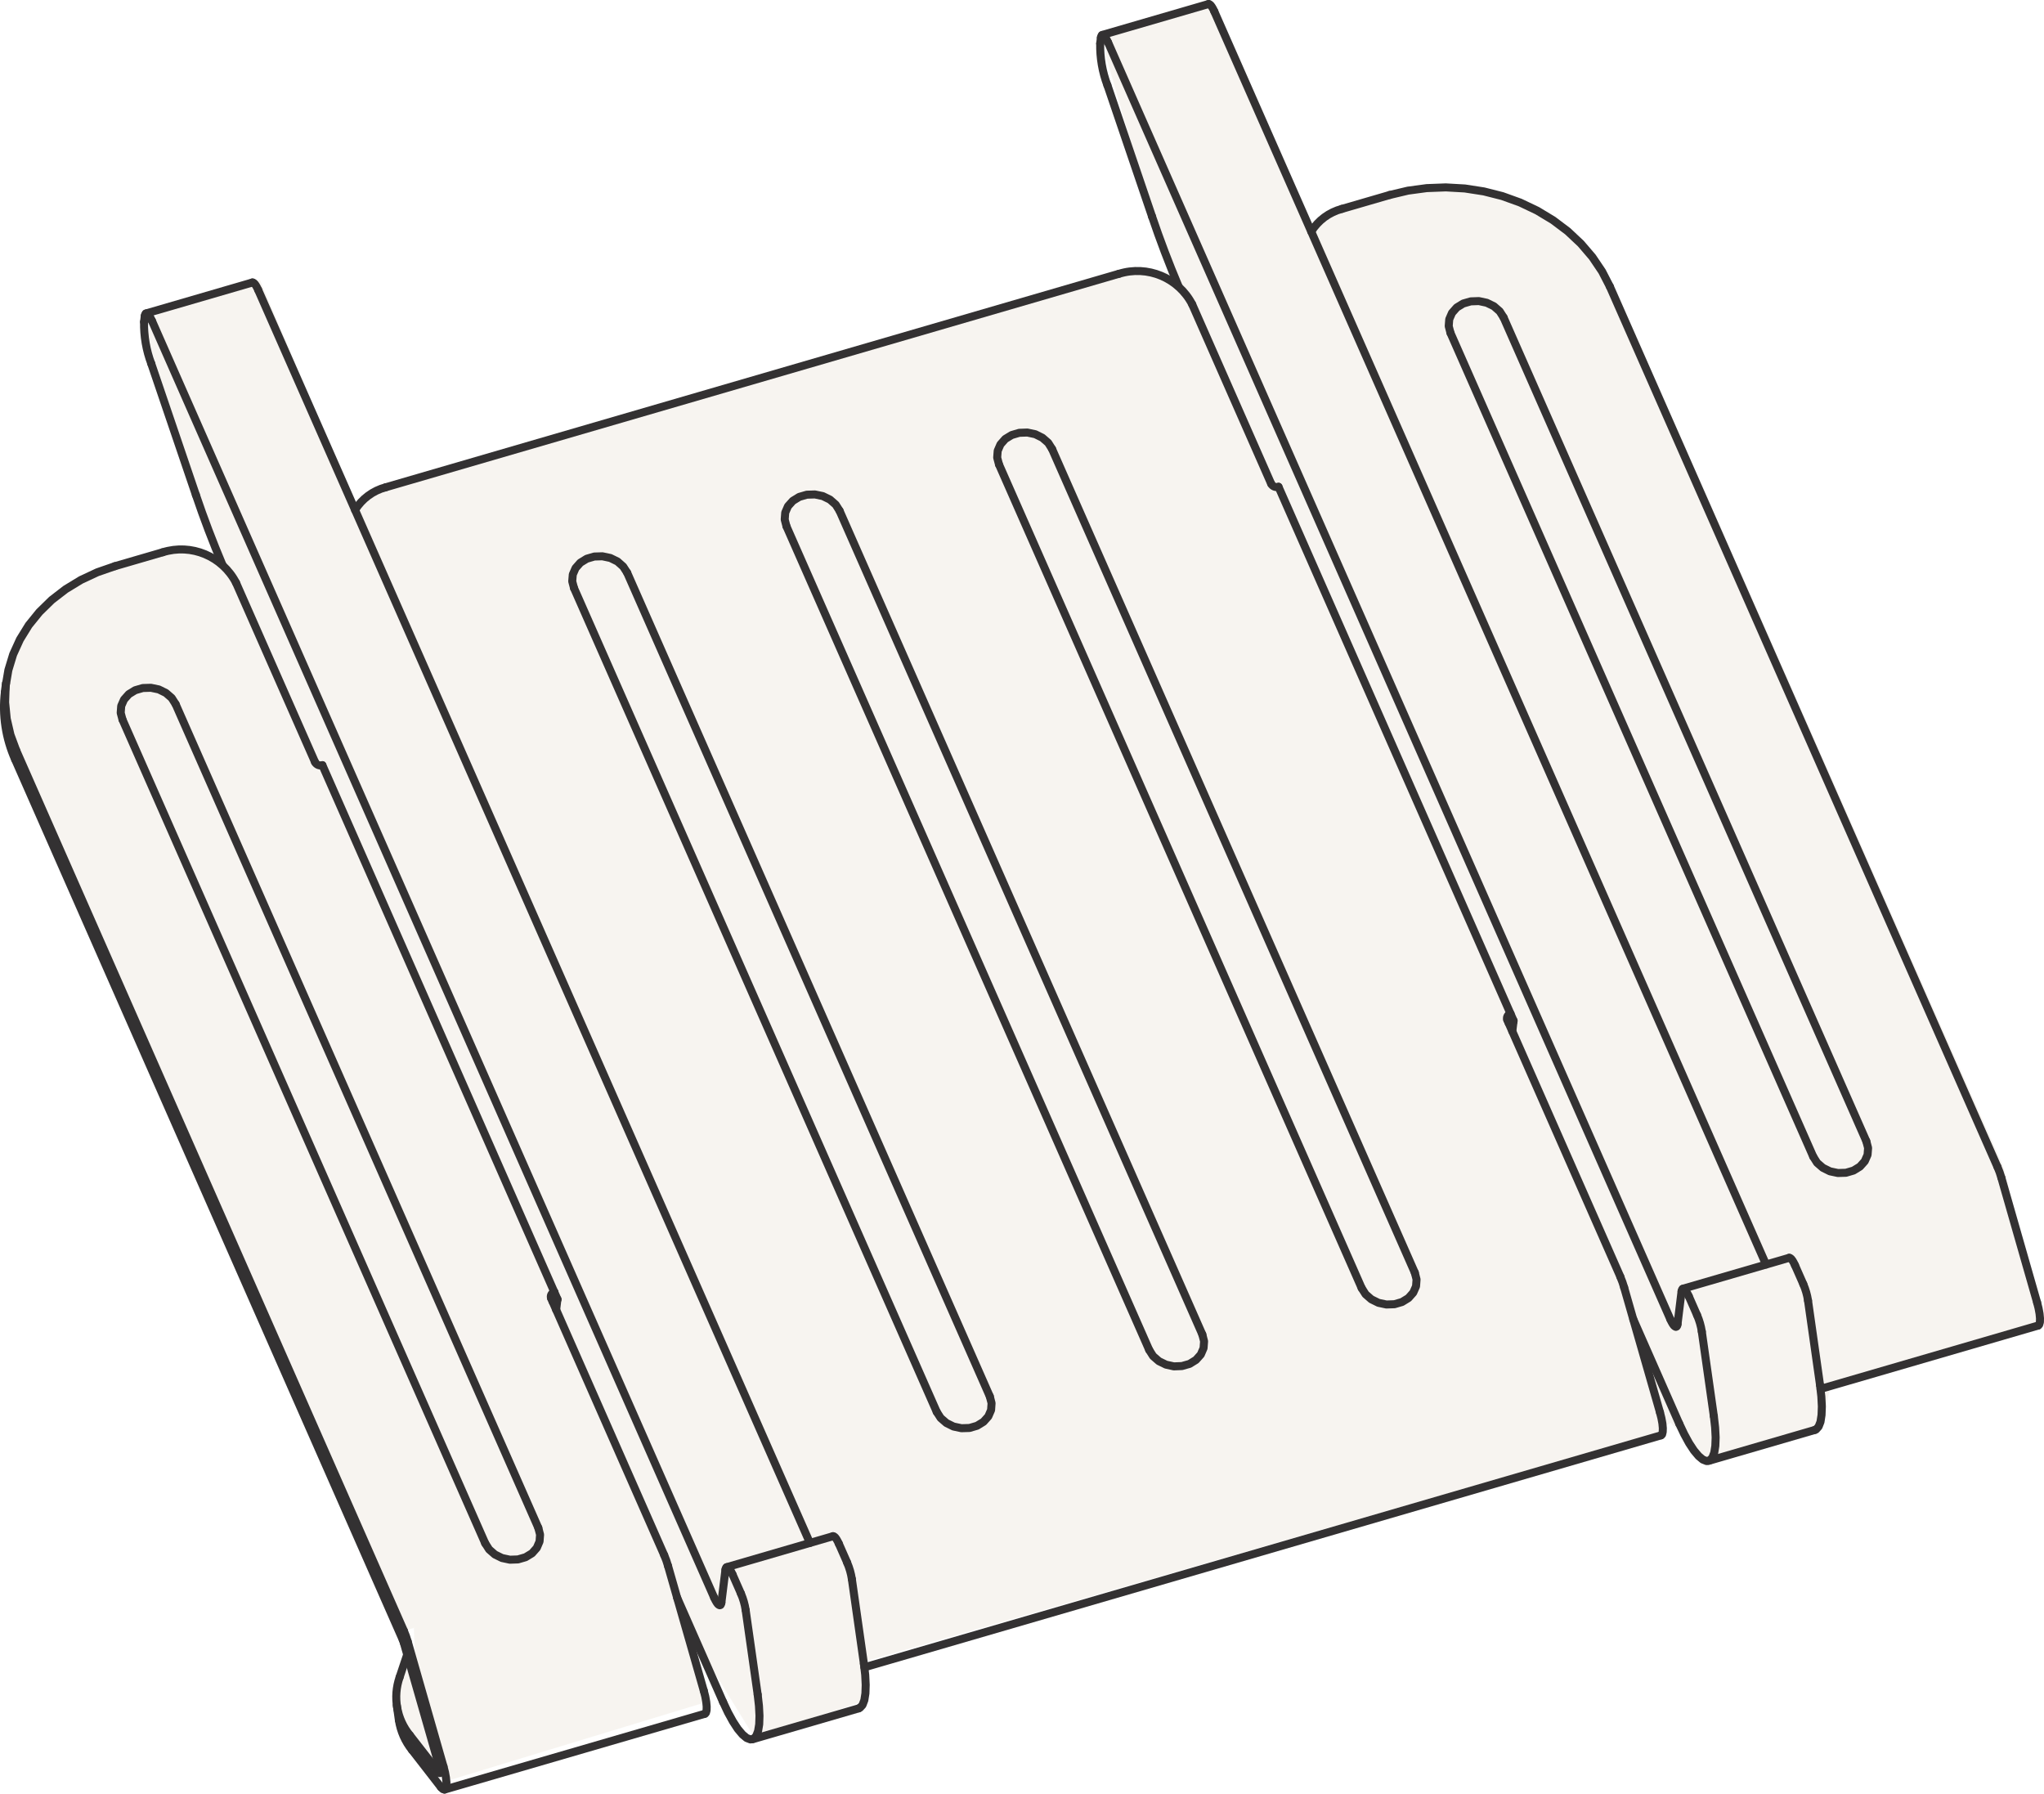
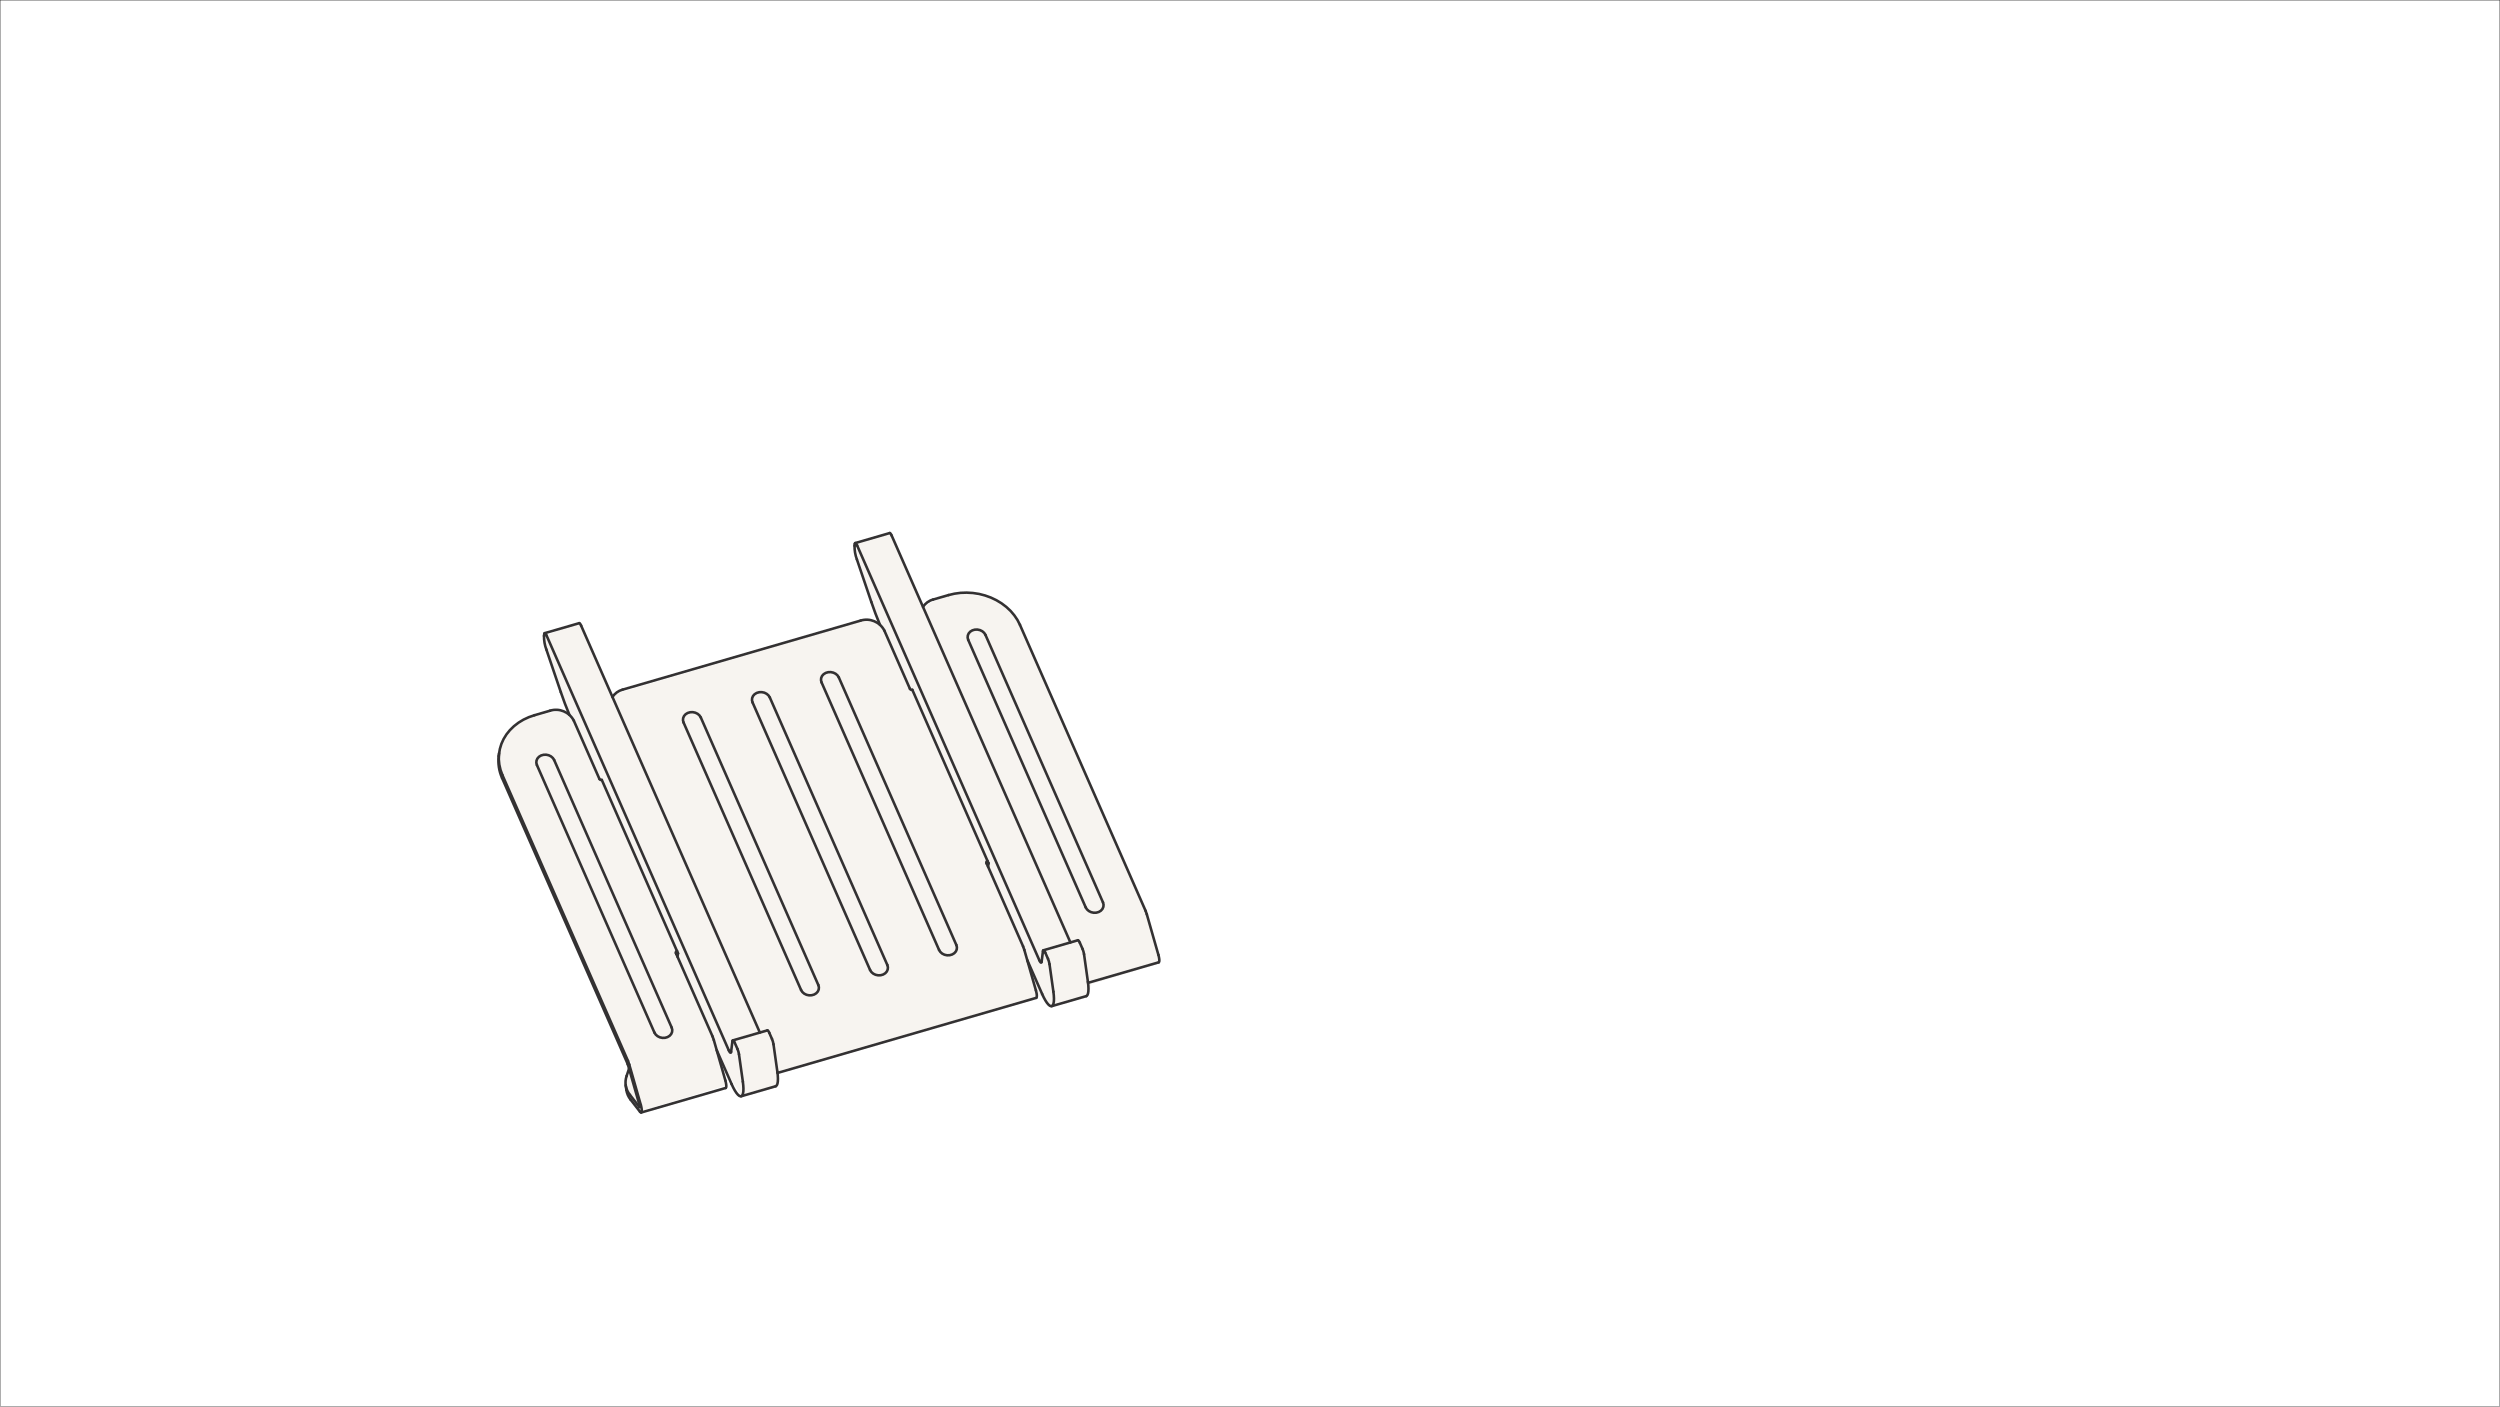
- <svg xmlns="http://www.w3.org/2000/svg" id="Layer1" width="509.76" height="447.26" version="1.1" viewBox="0 0 509.76 447.26">
+ <svg xmlns="http://www.w3.org/2000/svg" id="Layer1" width="1920.25" height="1080.25" version="1.1" viewBox="0 0 1920.25 1080.25">
  <defs>
    <style>
      .st0 {
        stroke: #333132;
        stroke-linecap: round;
        stroke-linejoin: round;
        stroke-width: 2px;
      }

-       .st0, .st1 {
+       .st0, .st1, .st2 {
        fill: none;
      }

      .st2 {
+         stroke: #000;
+         stroke-miterlimit: 10;
+         stroke-width: .25px;
+       }
+ 
+       .st3 {
        fill: #f0ebe3;
        fill-opacity: .5;
      }
    </style>
  </defs>
-   <polygon class="st2" points="2.34 165.42 11.33 150.35 26.47 141.08 46.4 137.36 54.62 138.86 36.54 83.61 39.36 78.32 51.94 72.98 64.83 69.81 88.26 125.2 92.43 123.26 280.25 67.68 291.39 67.88 275.69 13.63 276.63 7.71 301.92 1.01 326.9 57.95 332.95 53.53 344.22 48.37 361.35 46.83 381.03 50.71 395.84 61.06 402.07 70.41 499.65 290.95 508.9 327.89 508.83 330.56 456.39 346.46 454.13 355.68 430.21 362.63 424.55 363.44 416.64 354.77 412.59 357.57 214.75 414.58 215.24 424.3 188.02 433.05 178.19 417.1 170.79 408.81 175.7 424.57 112.59 443.76 98.53 429.3 99.28 418.97 103.53 414.36 103.22 405.95 100.67 406.76 1.77 180.17 2.34 165.42" />
-   <g id="LINE">
-     <line class="st0" x1="446.19" y1="313.66" x2="419.7" y2="321.37" />
+   <g>
+     <polygon class="st3" points="384.34 574.42 393.33 559.37 408.48 550.11 428.42 546.41 436.64 547.92 418.61 492.65 421.42 487.36 434.01 482.03 446.9 478.88 470.29 534.28 474.46 532.36 662.33 476.95 673.47 477.15 657.81 422.89 658.76 416.97 684.06 410.29 708.99 467.25 715.04 462.85 726.32 457.69 743.45 456.16 763.12 460.06 777.93 470.43 784.14 479.78 881.53 700.41 890.74 737.35 890.67 740.04 838.2 755.88 835.95 765.1 812.02 772.03 806.36 772.83 798.46 764.16 794.41 766.96 596.52 823.78 597 833.5 569.76 842.23 559.96 826.27 552.55 817.97 557.44 833.74 494.33 852.87 480.28 838.4 481.04 828.06 485.29 823.46 484.99 815.05 482.43 815.86 383.75 589.18 384.34 574.42" />
+     <g id="LINE">
+       <line class="st0" x1="827.92" y1="722.21" x2="801.42" y2="729.91" />
+     </g>
+     <g id="LINE1">
+       <line class="st0" x1="807.8" y1="772.83" x2="834.31" y2="765.14" />
+     </g>
+     <g id="LINE2">
+       <line class="st0" x1="683.39" y1="409.44" x2="656.9" y2="417.13" />
+     </g>
+     <g id="LINE3">
+       <line class="st0" x1="589.41" y1="791.43" x2="562.9" y2="799.11" />
+     </g>
+     <g id="LINE4">
+       <line class="st0" x1="569.28" y1="842.04" x2="595.79" y2="834.35" />
+     </g>
+     <g id="LINE5">
+       <line class="st0" x1="444.87" y1="478.65" x2="418.37" y2="486.34" />
+     </g>
+     <g id="LINE6">
+       <line class="st0" x1="492.48" y1="854.51" x2="557.41" y2="835.67" />
+     </g>
+     <g id="LINE7">
+       <line class="st0" x1="597.21" y1="824.12" x2="795.94" y2="766.46" />
+     </g>
+     <g id="LINE8">
+       <line class="st0" x1="480.58" y1="833.54" x2="481.1" y2="837.19" />
+     </g>
+     <g id="LINE9">
+       <line class="st0" x1="835.73" y1="754.91" x2="890.01" y2="739.16" />
+     </g>
+     <g id="LINE10">
+       <line class="st0" x1="383.36" y1="578.52" x2="383.08" y2="580.75" />
+     </g>
+     <g id="LINE11">
+       <line class="st0" x1="806.13" y1="740.58" x2="809.11" y2="761.69" />
+     </g>
+     <g id="LWPOLYLINE">
+       <polyline class="st0" points="809.11 761.69 809.42 764.5 809.55 767 809.48 769.11 809.2 770.79 808.74 772 808.1 772.69 807.3 772.87 806.35 772.51 805.3 771.62 804.15 770.25 802.95 768.4 801.71 766.14 800.48 763.53" />
+     </g>
+     <g id="LINE12">
+       <line class="st0" x1="800.48" y1="763.53" x2="789.04" y2="737.5" />
+     </g>
+     <g id="LINE13">
+       <line class="st0" x1="758.93" y1="665.67" x2="759.27" y2="663.02" />
+     </g>
+     <g id="LINE14">
+       <line class="st0" x1="759.27" y1="663.02" x2="700.76" y2="529.84" />
+     </g>
+     <g id="ARC">
+       <path class="st0" d="M669.28,462.41c1.98,5.87,4.18,11.67,6.58,17.39" />
+     </g>
+     <g id="LINE15">
+       <line class="st0" x1="669.28" y1="462.41" x2="658.18" y2="429.66" />
+     </g>
+     <g id="ARC1">
+       <path class="st0" d="M656.38,419.23c-.07,3.56.54,7.1,1.79,10.43" />
+     </g>
+     <g id="LINE16">
+       <line class="st0" x1="656.56" y1="417.78" x2="656.38" y2="419.23" />
+     </g>
+     <g id="LWPOLYLINE1">
+       <polyline class="st0" points="656.56 417.78 656.65 417.41 656.79 417.18 656.98 417.12 657.21 417.21 657.47 417.45 657.75 417.85 658.06 418.36 658.36 418.99" />
+     </g>
+     <g id="LINE17">
+       <line class="st0" x1="658.36" y1="418.99" x2="798.29" y2="737.53" />
+     </g>
+     <g id="LWPOLYLINE2">
+       <polyline class="st0" points="798.29 737.53 798.59 738.16 798.88 738.68 799.17 739.07 799.44 739.32 799.67 739.4 799.86 739.34 800 739.12 800.07 738.74" />
+     </g>
+     <g id="LINE18">
+       <line class="st0" x1="800.07" y1="738.74" x2="801.1" y2="730.56" />
+     </g>
+     <g id="LWPOLYLINE3">
+       <polyline class="st0" points="801.1 730.56 801.18 730.18 801.32 729.96 801.5 729.9 801.74 729.98 802 730.23 802.29 730.61 802.59 731.14 802.89 731.76" />
+     </g>
+     <g id="LINE19">
+       <line class="st0" x1="802.89" y1="731.76" x2="804.96" y2="736.49" />
+     </g>
+     <g id="ARC2">
+       <path class="st0" d="M806.13,740.58c-.21-1.41-.61-2.79-1.17-4.1" />
+     </g>
+     <g id="LINE20">
+       <line class="st0" x1="835.61" y1="754" x2="832.64" y2="732.9" />
+     </g>
+     <g id="ARC3">
+       <path class="st0" d="M832.64,732.9c-.21-1.41-.61-2.79-1.17-4.1" />
+     </g>
+     <g id="LINE21">
+       <line class="st0" x1="831.46" y1="728.79" x2="829.39" y2="724.07" />
+     </g>
+     <g id="LWPOLYLINE4">
+       <polyline class="st0" points="829.39 724.07 829.09 723.45 828.79 722.93 828.5 722.54 828.23 722.3 828.01 722.21 827.92 722.21" />
+     </g>
+     <g id="LWPOLYLINE5">
+       <polyline class="st0" points="834.31 765.14 834.6 765.01 835.24 764.31 835.71 763.1 835.97 761.42 836.05 759.3 835.93 756.81 835.61 754" />
+     </g>
+     <g id="LINE22">
+       <line class="st0" x1="822.17" y1="723.88" x2="684.86" y2="411.3" />
+     </g>
+     <g id="LWPOLYLINE6">
+       <polyline class="st0" points="684.86 411.3 684.56 410.67 684.26 410.15 683.97 409.76 683.71 409.52 683.48 409.43 683.39 409.44" />
+     </g>
+     <g id="LINE23">
+       <line class="st0" x1="567.61" y1="809.79" x2="570.59" y2="830.89" />
+     </g>
+     <g id="LWPOLYLINE7">
+       <polyline class="st0" points="570.59 830.89 570.9 833.71 571.03 836.2 570.96 838.32 570.68 840.01 570.22 841.21 569.59 841.91 568.78 842.07 567.83 841.72 566.78 840.84 565.63 839.46 564.42 837.61 563.19 835.35 561.96 832.73" />
+     </g>
+     <g id="LINE24">
+       <line class="st0" x1="561.96" y1="832.73" x2="550.52" y2="806.71" />
+     </g>
+     <g id="LINE25">
+       <line class="st0" x1="520.41" y1="734.88" x2="520.75" y2="732.23" />
+     </g>
+     <g id="LINE26">
+       <line class="st0" x1="520.75" y1="732.23" x2="462.24" y2="599.04" />
+     </g>
+     <g id="ARC4">
+       <path class="st0" d="M430.76,531.62c1.98,5.87,4.18,11.67,6.58,17.39" />
+     </g>
+     <g id="LINE27">
+       <line class="st0" x1="430.76" y1="531.62" x2="419.66" y2="498.88" />
+     </g>
+     <g id="ARC5">
+       <path class="st0" d="M417.86,488.45c-.07,3.56.54,7.1,1.79,10.43" />
+     </g>
+     <g id="LINE28">
+       <line class="st0" x1="418.04" y1="486.99" x2="417.86" y2="488.45" />
+     </g>
+     <g id="LWPOLYLINE8">
+       <polyline class="st0" points="418.04 486.99 418.13 486.62 418.27 486.39 418.45 486.32 418.69 486.41 418.95 486.66 419.23 487.05 419.54 487.56 419.84 488.2" />
+     </g>
+     <g id="LINE29">
+       <line class="st0" x1="419.84" y1="488.2" x2="559.77" y2="806.75" />
+     </g>
+     <g id="LWPOLYLINE9">
+       <polyline class="st0" points="559.77 806.75 560.07 807.37 560.36 807.89 560.65 808.28 560.92 808.52 561.15 808.61 561.33 808.54 561.47 808.32 561.55 807.95" />
+     </g>
+     <g id="LINE30">
+       <line class="st0" x1="561.55" y1="807.95" x2="562.58" y2="799.76" />
+     </g>
+     <g id="LWPOLYLINE10">
+       <polyline class="st0" points="562.58 799.76 562.66 799.4 562.8 799.17 562.98 799.1 563.22 799.19 563.48 799.44 563.77 799.83 564.07 800.34 564.37 800.98" />
+     </g>
+     <g id="LINE31">
+       <line class="st0" x1="564.37" y1="800.98" x2="566.44" y2="805.69" />
+     </g>
+     <g id="ARC6">
+       <path class="st0" d="M567.61,809.79c-.21-1.41-.61-2.79-1.17-4.1" />
+     </g>
+     <g id="LINE32">
+       <line class="st0" x1="597.09" y1="823.2" x2="594.12" y2="802.1" />
+     </g>
+     <g id="ARC7">
+       <path class="st0" d="M594.12,802.1c-.21-1.41-.61-2.79-1.17-4.1" />
+     </g>
+     <g id="LINE33">
+       <line class="st0" x1="592.94" y1="798.01" x2="590.87" y2="793.28" />
+     </g>
+     <g id="LWPOLYLINE11">
+       <polyline class="st0" points="590.87 793.28 590.57 792.66 590.27 792.13 589.98 791.75 589.72 791.5 589.49 791.41 589.41 791.43" />
+     </g>
+     <g id="LWPOLYLINE12">
+       <polyline class="st0" points="595.79 834.35 596.08 834.21 596.72 833.52 597.19 832.31 597.45 830.63 597.53 828.51 597.41 826.02 597.09 823.2" />
+     </g>
+     <g id="LINE34">
+       <line class="st0" x1="583.65" y1="793.1" x2="446.34" y2="480.51" />
+     </g>
+     <g id="LWPOLYLINE13">
+       <polyline class="st0" points="446.34 480.51 446.03 479.88 445.74 479.36 445.45 478.97 445.18 478.73 444.96 478.64 444.87 478.65" />
+     </g>
+     <g id="LINE35">
+       <line class="st0" x1="502.66" y1="793.11" x2="412.4" y2="587.62" />
+     </g>
+     <g id="LWPOLYLINE14">
+       <polyline class="st0" points="515.91 789.26 516.36 790.96 516.22 792.67 515.53 794.26 514.34 795.6 512.73 796.59 510.85 797.14 508.83 797.2 506.86 796.78 505.08 795.9 503.65 794.65 502.66 793.11" />
+     </g>
+     <g id="LINE36">
+       <line class="st0" x1="425.65" y1="583.78" x2="515.91" y2="789.26" />
+     </g>
+     <g id="LWPOLYLINE15">
+       <polyline class="st0" points="412.4 587.62 411.96 585.94 412.09 584.22 412.78 582.63 413.98 581.28 415.59 580.29 417.48 579.76 419.49 579.69 421.46 580.11 423.23 580.98 424.67 582.25 425.65 583.78" />
+     </g>
+     <g id="LINE37">
+       <line class="st0" x1="615.3" y1="760.42" x2="525.03" y2="554.95" />
+     </g>
+     <g id="LWPOLYLINE16">
+       <polyline class="st0" points="628.55 756.58 628.99 758.27 628.86 759.99 628.17 761.58 626.96 762.92 625.37 763.9 623.47 764.45 621.46 764.52 619.49 764.1 617.72 763.22 616.28 761.96 615.3 760.42" />
+     </g>
+     <g id="LINE38">
+       <line class="st0" x1="538.29" y1="551.1" x2="628.55" y2="756.58" />
+     </g>
+     <g id="LWPOLYLINE17">
+       <polyline class="st0" points="525.03 554.95 524.59 553.25 524.73 551.54 525.42 549.95 526.61 548.61 528.22 547.62 530.11 547.07 532.12 547 534.09 547.43 535.87 548.3 537.31 549.56 538.29 551.1" />
+     </g>
+     <g id="LINE39">
+       <line class="st0" x1="668.3" y1="745.04" x2="578.04" y2="539.56" />
+     </g>
+     <g id="LWPOLYLINE18">
+       <polyline class="st0" points="681.56 741.2 682 742.9 681.86 744.6 681.17 746.2 679.98 747.54 678.37 748.53 676.48 749.08 674.47 749.14 672.5 748.72 670.72 747.84 669.28 746.58 668.3 745.04" />
+     </g>
+     <g id="LINE40">
+       <line class="st0" x1="591.29" y1="535.72" x2="681.56" y2="741.2" />
+     </g>
+     <g id="LWPOLYLINE19">
+       <polyline class="st0" points="578.04 539.56 577.59 537.87 577.73 536.15 578.42 534.56 579.62 533.22 581.22 532.24 583.12 531.69 585.13 531.63 587.1 532.04 588.87 532.93 590.31 534.18 591.29 535.72" />
+     </g>
+     <g id="LINE41">
+       <line class="st0" x1="721.3" y1="729.67" x2="631.05" y2="524.19" />
+     </g>
+     <g id="LWPOLYLINE20">
+       <polyline class="st0" points="734.56 725.82 735 727.51 734.87 729.23 734.18 730.82 732.98 732.16 731.37 733.14 729.49 733.69 727.48 733.76 725.5 733.34 723.72 732.47 722.29 731.2 721.3 729.67" />
+     </g>
+     <g id="LINE42">
+       <line class="st0" x1="644.3" y1="520.34" x2="734.56" y2="725.82" />
+     </g>
+     <g id="LWPOLYLINE21">
+       <polyline class="st0" points="631.05 524.19 630.61 522.49 630.74 520.78 631.42 519.19 632.63 517.85 634.24 516.86 636.12 516.31 638.13 516.24 640.11 516.67 641.89 517.54 643.32 518.8 644.3 520.34" />
+     </g>
+     <g id="LINE43">
+       <line class="st0" x1="833.94" y1="696.98" x2="743.68" y2="491.51" />
+     </g>
+     <g id="LWPOLYLINE22">
+       <polyline class="st0" points="847.2 693.13 847.64 694.83 847.5 696.54 846.81 698.14 845.62 699.48 844.01 700.47 842.12 701.01 840.11 701.08 838.14 700.65 836.36 699.78 834.92 698.52 833.94 696.98" />
+     </g>
+     <g id="LINE44">
+       <line class="st0" x1="756.93" y1="487.66" x2="847.2" y2="693.13" />
+     </g>
+     <g id="LWPOLYLINE23">
+       <polyline class="st0" points="743.68 491.51 743.24 489.81 743.37 488.1 744.06 486.5 745.26 485.16 746.86 484.18 748.76 483.63 750.77 483.57 752.73 483.99 754.51 484.86 755.95 486.12 756.93 487.66" />
+     </g>
+     <g id="ARC8">
+       <path class="st0" d="M440.75,553.53c-3.43-6.65-11.15-9.87-18.3-7.63" />
+     </g>
+     <g id="LINE45">
+       <line class="st0" x1="460.4" y1="598.28" x2="440.75" y2="553.53" />
+     </g>
+     <g id="ARC9">
+       <path class="st0" d="M460.4,598.28c.35.67,1.12.98,1.82.76" />
+     </g>
+     <g id="ARC10">
+       <path class="st0" d="M478.11,529.75c-3.17.84-5.92,2.86-7.66,5.65" />
+     </g>
+     <g id="LINE46">
+       <line class="st0" x1="478.11" y1="529.75" x2="660.98" y2="476.69" />
+     </g>
+     <g id="ARC11">
+       <path class="st0" d="M679.27,484.32c-3.43-6.65-11.15-9.87-18.3-7.63" />
+     </g>
+     <g id="LINE47">
+       <line class="st0" x1="698.92" y1="529.07" x2="679.27" y2="484.32" />
+     </g>
+     <g id="ARC12">
+       <path class="st0" d="M698.92,529.07c.35.67,1.12.98,1.82.76" />
+     </g>
+     <g id="ARC13">
+       <path class="st0" d="M716.64,460.54c-3.17.84-5.92,2.86-7.66,5.65" />
+     </g>
+     <g id="LINE48">
+       <line class="st0" x1="716.64" y1="460.54" x2="728.56" y2="457.08" />
+     </g>
+     <g id="LWPOLYLINE24">
+       <polyline class="st0" points="728.56 457.08 733.1 456.01 737.78 455.38 742.53 455.2 747.3 455.49 752.03 456.21 756.64 457.4 761.1 459 765.33 461.02 769.29 463.42 772.93 466.17 776.21 469.24 779.07 472.6 781.49 476.18 783.43 479.97" />
+     </g>
+     <g id="LINE49">
+       <line class="st0" x1="783.43" y1="479.97" x2="879.91" y2="699.58" />
+     </g>
+     <g id="ARC14">
+       <path class="st0" d="M758.51,661.3c-.61.13-1.01.73-.88,1.34,0,.07.03.13.06.19" />
+     </g>
+     <g id="LINE50">
+       <line class="st0" x1="785.82" y1="726.88" x2="757.68" y2="662.83" />
+     </g>
+     <g id="ARC15">
+       <path class="st0" d="M519.99,730.51c-.61.13-1.01.73-.88,1.34,0,.07.03.13.06.19" />
+     </g>
+     <g id="LINE51">
+       <line class="st0" x1="547.3" y1="796.08" x2="519.16" y2="732.05" />
+     </g>
+     <g id="LINE52">
+       <line class="st0" x1="482.37" y1="814.93" x2="385.9" y2="595.32" />
+     </g>
+     <g id="LWPOLYLINE25">
+       <polyline class="st0" points="385.9 595.32 384.46 591.39 383.53 587.36 383.13 583.3 383.28 579.24 383.95 575.24 385.14 571.34 386.85 567.6 389.04 564.06 391.7 560.77 394.78 557.77 398.25 555.1 402.07 552.78 406.18 550.86 410.53 549.36" />
+     </g>
+     <g id="LINE53">
+       <line class="st0" x1="410.53" y1="549.36" x2="422.46" y2="545.9" />
+     </g>
+     <g id="LINE54">
+       <line class="st0" x1="482.09" y1="817.16" x2="385.62" y2="597.55" />
+     </g>
+     <g id="LINE55">
+       <line class="st0" x1="483.33" y1="817.62" x2="492.22" y2="848.76" />
+     </g>
+     <g id="LINE56">
+       <line class="st0" x1="482.33" y1="817.83" x2="491.23" y2="848.98" />
+     </g>
+     <g id="LINE57">
+       <line class="st0" x1="548.26" y1="798.78" x2="557.16" y2="829.93" />
+     </g>
+     <g id="ARC16">
+       <path class="st0" d="M483.33,817.62c-.26-.92-.58-1.82-.96-2.69" />
+     </g>
+     <g id="ARC17">
+       <path class="st0" d="M482.33,817.83c-.06-.23-.14-.45-.24-.67" />
+     </g>
+     <g id="ARC18">
+       <path class="st0" d="M548.26,798.78c-.26-.92-.58-1.82-.96-2.69" />
+     </g>
+     <g id="LWPOLYLINE26">
+       <polyline class="st0" points="492.22 848.76 492.59 850.19 492.83 851.54 492.94 852.71 492.91 853.64 492.75 854.25 492.46 854.52 492.06 854.4 491.59 853.92" />
+     </g>
+     <g id="LWPOLYLINE27">
+       <polyline class="st0" points="557.41 835.67 557.68 835.42 557.85 834.8 557.87 833.88 557.76 832.7 557.51 831.35 557.16 829.93" />
+     </g>
+     <g id="LWPOLYLINE28">
+       <polyline class="st0" points="491.23 848.98 491.32 849.34 491.38 849.67 491.4 849.97 491.4 850.2 491.36 850.35 491.29 850.42 491.19 850.39 491.07 850.27" />
+     </g>
+     <g id="LINE58">
+       <line class="st0" x1="483.85" y1="840.98" x2="491.07" y2="850.27" />
+     </g>
+     <g id="ARC19">
+       <path class="st0" d="M481.3,826.49c-1.73,4.95-.76,10.44,2.56,14.49" />
+     </g>
+     <g id="LINE59">
+       <line class="st0" x1="483.18" y1="820.83" x2="481.3" y2="826.49" />
+     </g>
+     <g id="LINE60">
+       <line class="st0" x1="484.37" y1="844.63" x2="491.59" y2="853.92" />
+     </g>
+     <g id="LINE61">
+       <line class="st0" x1="786.77" y1="729.57" x2="795.68" y2="760.72" />
+     </g>
+     <g id="ARC20">
+       <path class="st0" d="M786.77,729.57c-.26-.92-.58-1.82-.96-2.69" />
+     </g>
+     <g id="LWPOLYLINE29">
+       <polyline class="st0" points="795.94 766.46 796.2 766.2 796.37 765.59 796.39 764.66 796.28 763.48 796.03 762.15 795.68 760.72" />
+     </g>
+     <g id="ARC21">
+       <path class="st0" d="M481.1,837.19c.42,2.73,1.54,5.3,3.27,7.45" />
+     </g>
+     <g id="LINE62">
+       <line class="st0" x1="519.71" y1="732.75" x2="519.99" y2="730.51" />
+     </g>
+     <g id="LINE63">
+       <line class="st0" x1="519.71" y1="732.75" x2="519.51" y2="732.82" />
+     </g>
+     <g id="LINE64">
+       <line class="st0" x1="520.72" y1="732.45" x2="519.71" y2="732.75" />
+     </g>
+     <g id="LINE65">
+       <line class="st0" x1="889.76" y1="733.42" x2="880.86" y2="702.27" />
+     </g>
+     <g id="ARC22">
+       <path class="st0" d="M880.86,702.27c-.26-.92-.58-1.82-.96-2.69" />
+     </g>
+     <g id="LWPOLYLINE30">
+       <polyline class="st0" points="890.01 739.16 890.28 738.9 890.45 738.29 890.48 737.36 890.36 736.19 890.12 734.85 889.76 733.42" />
+     </g>
+     <g id="LINE66">
+       <line class="st0" x1="758.23" y1="663.53" x2="758.03" y2="663.61" />
+     </g>
+     <g id="LINE67">
+       <line class="st0" x1="759.24" y1="663.24" x2="758.23" y2="663.53" />
+     </g>
+     <g id="ARC23">
+       <path class="st0" d="M383.08,580.75c-.69,5.72.19,11.53,2.54,16.8" />
+     </g>
+     <g id="LWPOLYLINE31">
+       <polyline class="st1" points="545.65 761.99 546.96 761.23 547.86 760.35 548.27 759.43 548.14 758.54 547.49 757.76 546.39 757.17 544.92 756.81 543.22 756.72 541.42 756.9 539.72 757.34 538.24 758.01 537.11 758.83 536.45 759.74 536.32 760.66 536.7 761.5 537.59 762.2 538.9 762.68 540.5 762.91 542.27 762.86 544.04 762.54 545.65 761.99" />
+     </g>
+     <g id="LWPOLYLINE32">
+       <polyline class="st1" points="662.52 709.63 663.84 708.87 664.74 707.99 665.15 707.07 665.02 706.18 664.38 705.4 663.26 704.81 661.79 704.45 660.09 704.36 658.3 704.54 656.59 704.98 655.11 705.65 653.99 706.47 653.34 707.38 653.19 708.3 653.58 709.14 654.47 709.84 655.77 710.32 657.38 710.55 659.14 710.5 660.91 710.18 662.52 709.63" />
+     </g>
+     <g id="LWPOLYLINE33">
+       <polyline class="st1" points="779.4 657.27 780.71 656.52 781.61 655.64 782.02 654.71 781.89 653.82 781.25 653.04 780.14 652.45 778.67 652.09 776.96 652 775.18 652.18 773.46 652.63 771.98 653.29 770.87 654.11 770.21 655.02 770.06 655.94 770.46 656.79 771.34 657.48 772.64 657.96 774.25 658.19 776.02 658.14 777.78 657.83 779.4 657.27" />
+     </g>
  </g>
-   <g id="LINE1">
-     <line class="st0" x1="426.12" y1="364.29" x2="452.62" y2="356.58" />
-   </g>
-   <g id="LINE2">
-     <line class="st0" x1="301.38" y1="1.01" x2="274.88" y2="8.72" />
-   </g>
-   <g id="LINE3">
-     <line class="st0" x1="207.74" y1="383.08" x2="181.25" y2="390.8" />
-   </g>
-   <g id="LINE4">
-     <line class="st0" x1="187.66" y1="433.72" x2="214.16" y2="426.01" />
-   </g>
-   <g id="LINE5">
-     <line class="st0" x1="62.92" y1="70.45" x2="36.43" y2="78.16" />
-   </g>
-   <g id="LINE6">
-     <line class="st0" x1="110.87" y1="446.26" x2="175.79" y2="427.36" />
-   </g>
-   <g id="LINE7">
-     <line class="st0" x1="215.58" y1="415.77" x2="414.24" y2="357.93" />
-   </g>
-   <g id="LINE8">
-     <line class="st0" x1="98.96" y1="425.29" x2="99.48" y2="428.96" />
-   </g>
-   <g id="LINE9">
-     <line class="st0" x1="454.04" y1="346.35" x2="508.3" y2="330.55" />
-   </g>
-   <g id="LINE10">
-     <line class="st0" x1="1.49" y1="170.37" x2="1.22" y2="172.6" />
-   </g>
-   <g id="LINE11">
-     <line class="st0" x1="424.42" y1="332.05" x2="427.42" y2="353.15" />
-   </g>
-   <g id="LWPOLYLINE">
-     <polyline class="st0" points="427.42 353.15 427.74 355.95 427.87 358.45 427.79 360.57 427.52 362.26 427.06 363.46 426.42 364.16 425.61 364.34 424.67 363.97 423.62 363.09 422.46 361.71 421.25 359.87 420.02 357.61 418.78 354.99" />
-   </g>
-   <g id="LINE12">
-     <line class="st0" x1="418.78" y1="354.99" x2="407.33" y2="328.98" />
-   </g>
-   <g id="LINE13">
-     <line class="st0" x1="377.16" y1="257.18" x2="377.48" y2="254.53" />
-   </g>
-   <g id="LINE14">
-     <line class="st0" x1="377.48" y1="254.53" x2="318.85" y2="121.39" />
-   </g>
-   <g id="ARC">
-     <path class="st0" d="M287.32,54.01c1.98,5.87,4.19,11.67,6.6,17.38" />
-   </g>
-   <g id="LINE15">
-     <line class="st0" x1="287.32" y1="54.01" x2="276.19" y2="21.27" />
-   </g>
-   <g id="ARC1">
-     <path class="st0" d="M274.38,10.84c-.07,3.56.54,7.1,1.8,10.43" />
-   </g>
-   <g id="LINE16">
-     <line class="st0" x1="274.56" y1="9.38" x2="274.38" y2="10.84" />
-   </g>
-   <g id="LWPOLYLINE1">
-     <polyline class="st0" points="274.56 9.38 274.65 9.01 274.78 8.79 274.97 8.72 275.2 8.81 275.46 9.06 275.75 9.44 276.05 9.96 276.35 10.59" />
-   </g>
-   <g id="LINE17">
-     <line class="st0" x1="276.35" y1="10.59" x2="416.58" y2="329.01" />
-   </g>
-   <g id="LWPOLYLINE2">
-     <polyline class="st0" points="416.58 329.01 416.88 329.64 417.17 330.15 417.46 330.55 417.73 330.78 417.95 330.88 418.14 330.8 418.29 330.58 418.36 330.22" />
-   </g>
-   <g id="LINE18">
-     <line class="st0" x1="418.36" y1="330.22" x2="419.37" y2="322.02" />
-   </g>
-   <g id="LWPOLYLINE3">
-     <polyline class="st0" points="419.37 322.02 419.46 321.66 419.6 321.43 419.78 321.37 420.02 321.46 420.28 321.7 420.56 322.09 420.87 322.61 421.17 323.23" />
-   </g>
-   <g id="LINE19">
-     <line class="st0" x1="421.17" y1="323.23" x2="423.24" y2="327.95" />
-   </g>
-   <g id="ARC2">
-     <path class="st0" d="M424.42,332.05c-.21-1.41-.61-2.79-1.18-4.1" />
-   </g>
-   <g id="LINE20">
-     <line class="st0" x1="453.91" y1="345.43" x2="450.91" y2="324.33" />
-   </g>
-   <g id="ARC3">
-     <path class="st0" d="M450.91,324.33c-.21-1.41-.61-2.79-1.18-4.1" />
-   </g>
-   <g id="LINE21">
-     <line class="st0" x1="449.74" y1="320.24" x2="447.66" y2="315.52" />
-   </g>
-   <g id="LWPOLYLINE4">
-     <polyline class="st0" points="447.66 315.52 447.36 314.89 447.06 314.37 446.77 313.98 446.51 313.74 446.28 313.65 446.19 313.66" />
-   </g>
-   <g id="LWPOLYLINE5">
-     <polyline class="st0" points="452.62 356.58 452.92 356.45 453.55 355.75 454.02 354.55 454.28 352.86 454.36 350.74 454.23 348.24 453.91 345.43" />
-   </g>
-   <g id="LINE22">
-     <line class="st0" x1="440.44" y1="315.33" x2="302.85" y2="2.87" />
-   </g>
-   <g id="LWPOLYLINE6">
-     <polyline class="st0" points="302.85 2.87 302.55 2.24 302.25 1.73 301.96 1.33 301.7 1.1 301.47 1 301.38 1.01" />
-   </g>
-   <g id="LINE23">
-     <line class="st0" x1="185.96" y1="401.48" x2="188.96" y2="422.57" />
-   </g>
-   <g id="LWPOLYLINE7">
-     <polyline class="st0" points="188.96 422.57 189.28 425.39 189.41 427.88 189.34 429.99 189.06 431.68 188.6 432.89 187.96 433.58 187.16 433.76 186.21 433.4 185.16 432.52 184 431.14 182.8 429.3 181.56 427.04 180.33 424.43" />
-   </g>
-   <g id="LINE24">
-     <line class="st0" x1="180.33" y1="424.43" x2="168.87" y2="398.41" />
-   </g>
-   <g id="LINE25">
-     <line class="st0" x1="138.7" y1="326.61" x2="139.02" y2="323.96" />
-   </g>
-   <g id="LINE26">
-     <line class="st0" x1="139.02" y1="323.96" x2="80.4" y2="190.81" />
-   </g>
-   <g id="ARC4">
-     <path class="st0" d="M48.86,123.43c1.98,5.87,4.19,11.67,6.6,17.38" />
-   </g>
-   <g id="LINE27">
-     <line class="st0" x1="48.86" y1="123.43" x2="37.73" y2="90.69" />
-   </g>
-   <g id="ARC5">
-     <path class="st0" d="M35.93,80.26c-.07,3.56.54,7.1,1.8,10.43" />
-   </g>
-   <g id="LINE28">
-     <line class="st0" x1="36.1" y1="78.81" x2="35.93" y2="80.26" />
-   </g>
-   <g id="LWPOLYLINE8">
-     <polyline class="st0" points="36.1 78.81 36.19 78.43 36.32 78.21 36.51 78.15 36.74 78.23 37.01 78.48 37.29 78.86 37.6 79.38 37.9 80.01" />
-   </g>
-   <g id="LINE29">
-     <line class="st0" x1="37.9" y1="80.01" x2="178.12" y2="398.43" />
-   </g>
-   <g id="LWPOLYLINE9">
-     <polyline class="st0" points="178.12 398.43 178.42 399.06 178.72 399.58 179 399.97 179.27 400.21 179.5 400.3 179.69 400.24 179.83 400.01 179.91 399.64" />
-   </g>
-   <g id="LINE30">
-     <line class="st0" x1="179.91" y1="399.64" x2="180.92" y2="391.46" />
-   </g>
-   <g id="LWPOLYLINE10">
-     <polyline class="st0" points="180.92 391.46 181 391.08 181.14 390.86 181.33 390.79 181.56 390.88 181.82 391.13 182.11 391.51 182.41 392.03 182.71 392.66" />
-   </g>
-   <g id="LINE31">
-     <line class="st0" x1="182.71" y1="392.66" x2="184.79" y2="397.38" />
-   </g>
-   <g id="ARC6">
-     <path class="st0" d="M185.96,401.48c-.21-1.41-.61-2.79-1.18-4.1" />
-   </g>
-   <g id="LINE32">
-     <line class="st0" x1="215.45" y1="414.86" x2="212.45" y2="393.77" />
-   </g>
-   <g id="ARC7">
-     <path class="st0" d="M212.45,393.77c-.21-1.41-.61-2.79-1.18-4.1" />
-   </g>
-   <g id="LINE33">
-     <line class="st0" x1="211.28" y1="389.66" x2="209.2" y2="384.94" />
-   </g>
-   <g id="LWPOLYLINE11">
-     <polyline class="st0" points="209.2 384.94 208.9 384.32 208.6 383.8 208.32 383.41 208.05 383.17 207.83 383.08 207.74 383.08" />
-   </g>
-   <g id="LWPOLYLINE12">
-     <polyline class="st0" points="214.16 426.01 214.46 425.87 215.1 425.18 215.56 423.97 215.83 422.28 215.9 420.16 215.78 417.67 215.45 414.86" />
-   </g>
-   <g id="LINE34">
-     <line class="st0" x1="201.99" y1="384.76" x2="64.39" y2="72.3" />
-   </g>
-   <g id="LWPOLYLINE13">
-     <polyline class="st0" points="64.39 72.3 64.09 71.67 63.79 71.15 63.51 70.77 63.24 70.52 63.01 70.43 62.92 70.45" />
-   </g>
-   <g id="LINE35">
-     <line class="st0" x1="121" y1="384.84" x2="30.55" y2="179.45" />
-   </g>
-   <g id="LWPOLYLINE14">
-     <polyline class="st0" points="134.25 380.99 134.69 382.69 134.56 384.39 133.87 386 132.68 387.34 131.07 388.32 129.18 388.87 127.17 388.94 125.2 388.52 123.42 387.64 121.98 386.38 121 384.84" />
-   </g>
-   <g id="LINE36">
-     <line class="st0" x1="43.8" y1="175.59" x2="134.25" y2="380.99" />
-   </g>
-   <g id="LWPOLYLINE15">
-     <polyline class="st0" points="30.55 179.45 30.1 177.76 30.23 176.04 30.93 174.45 32.13 173.1 33.73 172.12 35.62 171.57 37.63 171.51 39.6 171.92 41.38 172.8 42.82 174.05 43.8 175.59" />
-   </g>
-   <g id="LINE37">
-     <line class="st0" x1="233.61" y1="352.07" x2="143.16" y2="146.66" />
-   </g>
-   <g id="LWPOLYLINE16">
-     <polyline class="st0" points="246.85 348.21 247.29 349.9 247.17 351.62 246.48 353.21 245.28 354.55 243.67 355.54 241.79 356.09 239.78 356.15 237.8 355.73 236.03 354.85 234.59 353.6 233.61 352.07" />
-   </g>
-   <g id="LINE38">
-     <line class="st0" x1="156.41" y1="142.81" x2="246.85" y2="348.21" />
-   </g>
-   <g id="LWPOLYLINE17">
-     <polyline class="st0" points="143.16 146.66 142.71 144.97 142.85 143.26 143.54 141.67 144.73 140.32 146.34 139.33 148.22 138.78 150.23 138.72 152.21 139.14 153.99 140.01 155.42 141.28 156.41 142.81" />
-   </g>
-   <g id="LINE39">
-     <line class="st0" x1="286.6" y1="336.63" x2="196.14" y2="131.24" />
-   </g>
-   <g id="LWPOLYLINE18">
-     <polyline class="st0" points="299.85 332.77 300.29 334.47 300.16 336.18 299.47 337.78 298.27 339.12 296.67 340.11 294.77 340.65 292.76 340.73 290.8 340.3 289.02 339.43 287.57 338.17 286.6 336.63" />
-   </g>
-   <g id="LINE40">
-     <line class="st0" x1="209.39" y1="127.38" x2="299.85" y2="332.77" />
-   </g>
-   <g id="LWPOLYLINE19">
-     <polyline class="st0" points="196.14 131.24 195.7 129.55 195.83 127.83 196.52 126.24 197.72 124.9 199.33 123.91 201.22 123.36 203.23 123.3 205.2 123.71 206.98 124.58 208.42 125.84 209.39 127.38" />
-   </g>
-   <g id="LINE41">
-     <line class="st0" x1="339.59" y1="321.21" x2="249.14" y2="115.81" />
-   </g>
-   <g id="LWPOLYLINE20">
-     <polyline class="st0" points="352.84 317.35 353.28 319.05 353.15 320.76 352.45 322.35 351.26 323.69 349.65 324.68 347.77 325.23 345.75 325.3 343.78 324.88 342 324 340.57 322.75 339.59 321.21" />
-   </g>
-   <g id="LINE42">
-     <line class="st0" x1="262.38" y1="111.96" x2="352.84" y2="317.35" />
-   </g>
-   <g id="LWPOLYLINE21">
-     <polyline class="st0" points="249.14 115.81 248.69 114.11 248.82 112.41 249.51 110.82 250.71 109.46 252.32 108.48 254.2 107.93 256.21 107.86 258.19 108.28 259.96 109.16 261.41 110.42 262.38 111.96" />
-   </g>
-   <g id="LINE43">
-     <line class="st0" x1="452.2" y1="288.42" x2="361.74" y2="83.02" />
-   </g>
-   <g id="LWPOLYLINE22">
-     <polyline class="st0" points="465.44 284.56 465.89 286.26 465.76 287.97 465.06 289.57 463.86 290.91 462.25 291.9 460.37 292.45 458.36 292.51 456.38 292.09 454.61 291.21 453.17 289.96 452.2 288.42" />
-   </g>
-   <g id="LINE44">
-     <line class="st0" x1="374.99" y1="79.17" x2="465.44" y2="284.56" />
-   </g>
-   <g id="LWPOLYLINE23">
-     <polyline class="st0" points="361.74 83.02 361.3 81.33 361.43 79.62 362.12 78.03 363.31 76.68 364.92 75.69 366.8 75.15 368.82 75.08 370.79 75.5 372.57 76.37 374.01 77.63 374.99 79.17" />
-   </g>
-   <g id="ARC8">
-     <path class="st0" d="M58.87,145.33c-3.44-6.64-11.16-9.86-18.3-7.61" />
-   </g>
-   <g id="LINE45">
-     <line class="st0" x1="78.57" y1="190.05" x2="58.87" y2="145.33" />
-   </g>
-   <g id="ARC9">
-     <path class="st0" d="M78.57,190.05c.35.67,1.12.98,1.83.76" />
-   </g>
-   <g id="ARC10">
-     <path class="st0" d="M96.2,121.51c-3.17.84-5.92,2.87-7.65,5.66" />
-   </g>
-   <g id="LINE46">
-     <line class="st0" x1="96.2" y1="121.51" x2="279.03" y2="68.28" />
-   </g>
-   <g id="ARC11">
-     <path class="st0" d="M297.33,75.9c-3.44-6.64-11.16-9.86-18.3-7.61" />
-   </g>
-   <g id="LINE47">
-     <line class="st0" x1="317.02" y1="120.63" x2="297.33" y2="75.9" />
-   </g>
-   <g id="ARC12">
-     <path class="st0" d="M317.02,120.63c.35.67,1.12.98,1.83.76" />
-   </g>
-   <g id="ARC13">
-     <path class="st0" d="M334.66,52.09c-3.17.84-5.92,2.87-7.65,5.66" />
-   </g>
-   <g id="LINE48">
-     <line class="st0" x1="334.66" y1="52.09" x2="346.59" y2="48.62" />
-   </g>
-   <g id="LWPOLYLINE24">
-     <polyline class="st0" points="346.59 48.62 351.14 47.54 355.81 46.91 360.57 46.73 365.33 47 370.05 47.73 374.67 48.9 379.13 50.51 383.37 52.53 387.33 54.92 390.98 57.67 394.25 60.74 397.12 64.09 399.54 67.68 401.49 71.46" />
-   </g>
-   <g id="LINE49">
-     <line class="st0" x1="401.49" y1="71.46" x2="498.15" y2="290.98" />
-   </g>
-   <g id="ARC14">
-     <path class="st0" d="M376.73,252.81c-.61.13-1.01.73-.88,1.34,0,.07.03.13.06.19" />
-   </g>
-   <g id="LINE50">
-     <line class="st0" x1="404.1" y1="318.36" x2="375.91" y2="254.34" />
-   </g>
-   <g id="ARC15">
-     <path class="st0" d="M138.27,322.23c-.61.13-1.01.73-.88,1.34,0,.07.03.13.06.19" />
-   </g>
-   <g id="LINE51">
-     <line class="st0" x1="165.64" y1="387.79" x2="137.45" y2="323.76" />
-   </g>
-   <g id="LINE52">
-     <line class="st0" x1="100.73" y1="406.68" x2="4.06" y2="187.16" />
-   </g>
-   <g id="LWPOLYLINE25">
-     <polyline class="st0" points="4.06 187.16 2.61 183.24 1.68 179.22 1.28 175.15 1.41 171.09 2.09 167.09 3.28 163.18 4.98 159.45 7.17 155.9 9.83 152.62 12.91 149.61 16.37 146.94 20.18 144.62 24.29 142.7 28.65 141.19" />
-   </g>
-   <g id="LINE53">
-     <line class="st0" x1="28.65" y1="141.19" x2="40.57" y2="137.72" />
-   </g>
-   <g id="LINE54">
-     <line class="st0" x1="100.45" y1="408.92" x2="3.78" y2="189.4" />
-   </g>
-   <g id="LINE55">
-     <line class="st0" x1="101.69" y1="409.38" x2="110.61" y2="440.52" />
-   </g>
-   <g id="LINE56">
-     <line class="st0" x1="100.69" y1="409.59" x2="109.61" y2="440.73" />
-   </g>
-   <g id="LINE57">
-     <line class="st0" x1="166.6" y1="390.48" x2="175.52" y2="421.62" />
-   </g>
-   <g id="ARC16">
-     <path class="st0" d="M101.69,409.38c-.26-.92-.58-1.82-.96-2.69" />
-   </g>
-   <g id="ARC17">
-     <path class="st0" d="M100.69,409.59c-.06-.23-.15-.45-.24-.67" />
-   </g>
-   <g id="ARC18">
-     <path class="st0" d="M166.6,390.48c-.26-.92-.58-1.82-.96-2.69" />
-   </g>
-   <g id="LWPOLYLINE26">
-     <polyline class="st0" points="110.61 440.52 110.98 441.94 111.22 443.29 111.34 444.46 111.31 445.39 111.14 446.01 110.85 446.26 110.46 446.15 109.97 445.68" />
-   </g>
-   <g id="LWPOLYLINE27">
-     <polyline class="st0" points="175.79 427.36 176.06 427.1 176.22 426.49 176.24 425.56 176.13 424.39 175.89 423.05 175.52 421.62" />
-   </g>
-   <g id="LWPOLYLINE28">
-     <polyline class="st0" points="109.61 440.73 109.71 441.09 109.77 441.42 109.8 441.71 109.79 441.95 109.75 442.1 109.68 442.16 109.58 442.14 109.46 442.02" />
-   </g>
-   <g id="LINE58">
-     <line class="st0" x1="102.24" y1="432.74" x2="109.46" y2="442.02" />
-   </g>
-   <g id="ARC19">
-     <path class="st0" d="M99.66,418.24c-1.72,4.95-.75,10.44,2.57,14.49" />
-   </g>
-   <g id="LINE59">
-     <line class="st0" x1="101.55" y1="412.59" x2="99.66" y2="418.24" />
-   </g>
-   <g id="LINE60">
-     <line class="st0" x1="102.76" y1="436.39" x2="109.97" y2="445.68" />
-   </g>
-   <g id="LINE61">
-     <line class="st0" x1="405.05" y1="321.06" x2="413.98" y2="352.19" />
-   </g>
-   <g id="ARC20">
-     <path class="st0" d="M405.05,321.06c-.26-.92-.58-1.82-.96-2.69" />
-   </g>
-   <g id="LWPOLYLINE29">
-     <polyline class="st0" points="414.24 357.93 414.52 357.68 414.67 357.06 414.7 356.14 414.59 354.96 414.34 353.61 413.98 352.19" />
-   </g>
-   <g id="ARC21">
-     <path class="st0" d="M99.48,428.96c.42,2.73,1.55,5.29,3.28,7.44" />
-   </g>
-   <g id="LINE62">
-     <line class="st0" x1="137.99" y1="324.47" x2="138.27" y2="322.23" />
-   </g>
-   <g id="LINE63">
-     <line class="st0" x1="137.99" y1="324.47" x2="137.79" y2="324.54" />
-   </g>
-   <g id="LINE64">
-     <line class="st0" x1="139" y1="324.17" x2="137.99" y2="324.47" />
-   </g>
-   <g id="LINE65">
-     <line class="st0" x1="508.04" y1="324.8" x2="499.12" y2="293.67" />
-   </g>
-   <g id="ARC22">
-     <path class="st0" d="M499.12,293.67c-.26-.92-.58-1.82-.96-2.69" />
-   </g>
-   <g id="LWPOLYLINE30">
-     <polyline class="st0" points="508.3 330.55 508.57 330.29 508.74 329.69 508.76 328.75 508.65 327.58 508.4 326.23 508.04 324.8" />
-   </g>
-   <g id="LINE66">
-     <line class="st0" x1="376.45" y1="255.04" x2="376.25" y2="255.12" />
-   </g>
-   <g id="LINE67">
-     <line class="st0" x1="377.46" y1="254.75" x2="376.45" y2="255.04" />
-   </g>
-   <g id="ARC23">
-     <path class="st0" d="M1.22,172.6c-.68,5.72.2,11.53,2.56,16.8" />
-   </g>
-   <g id="LWPOLYLINE31">
-     <polyline class="st1" points="163.96 353.69 165.27 352.93 166.17 352.06 166.57 351.13 166.45 350.24 165.8 349.46 164.7 348.86 163.22 348.51 161.52 348.42 159.73 348.61 158.03 349.05 156.55 349.72 155.42 350.54 154.76 351.46 154.62 352.37 155.01 353.22 155.9 353.91 157.21 354.39 158.82 354.62 160.58 354.57 162.35 354.25 163.96 353.69" />
-   </g>
-   <g id="LWPOLYLINE32">
-     <polyline class="st1" points="280.78 301.22 282.1 300.47 282.99 299.59 283.4 298.67 283.27 297.78 282.63 297 281.52 296.4 280.05 296.04 278.35 295.95 276.56 296.14 274.85 296.59 273.37 297.25 272.25 298.08 271.59 298.99 271.44 299.91 271.84 300.75 272.72 301.45 274.03 301.93 275.64 302.15 277.4 302.1 279.17 301.78 280.78 301.22" />
-   </g>
-   <g id="LWPOLYLINE33">
-     <polyline class="st1" points="397.61 248.76 398.92 248 399.82 247.13 400.23 246.2 400.11 245.31 399.45 244.53 398.35 243.94 396.87 243.58 395.17 243.5 393.38 243.68 391.68 244.12 390.19 244.79 389.08 245.61 388.41 246.53 388.28 247.44 388.66 248.29 389.56 248.98 390.86 249.46 392.47 249.69 394.23 249.64 396 249.32 397.61 248.76" />
-   </g>
+   <rect class="st2" x=".12" y=".12" width="1920" height="1080" />
</svg>
